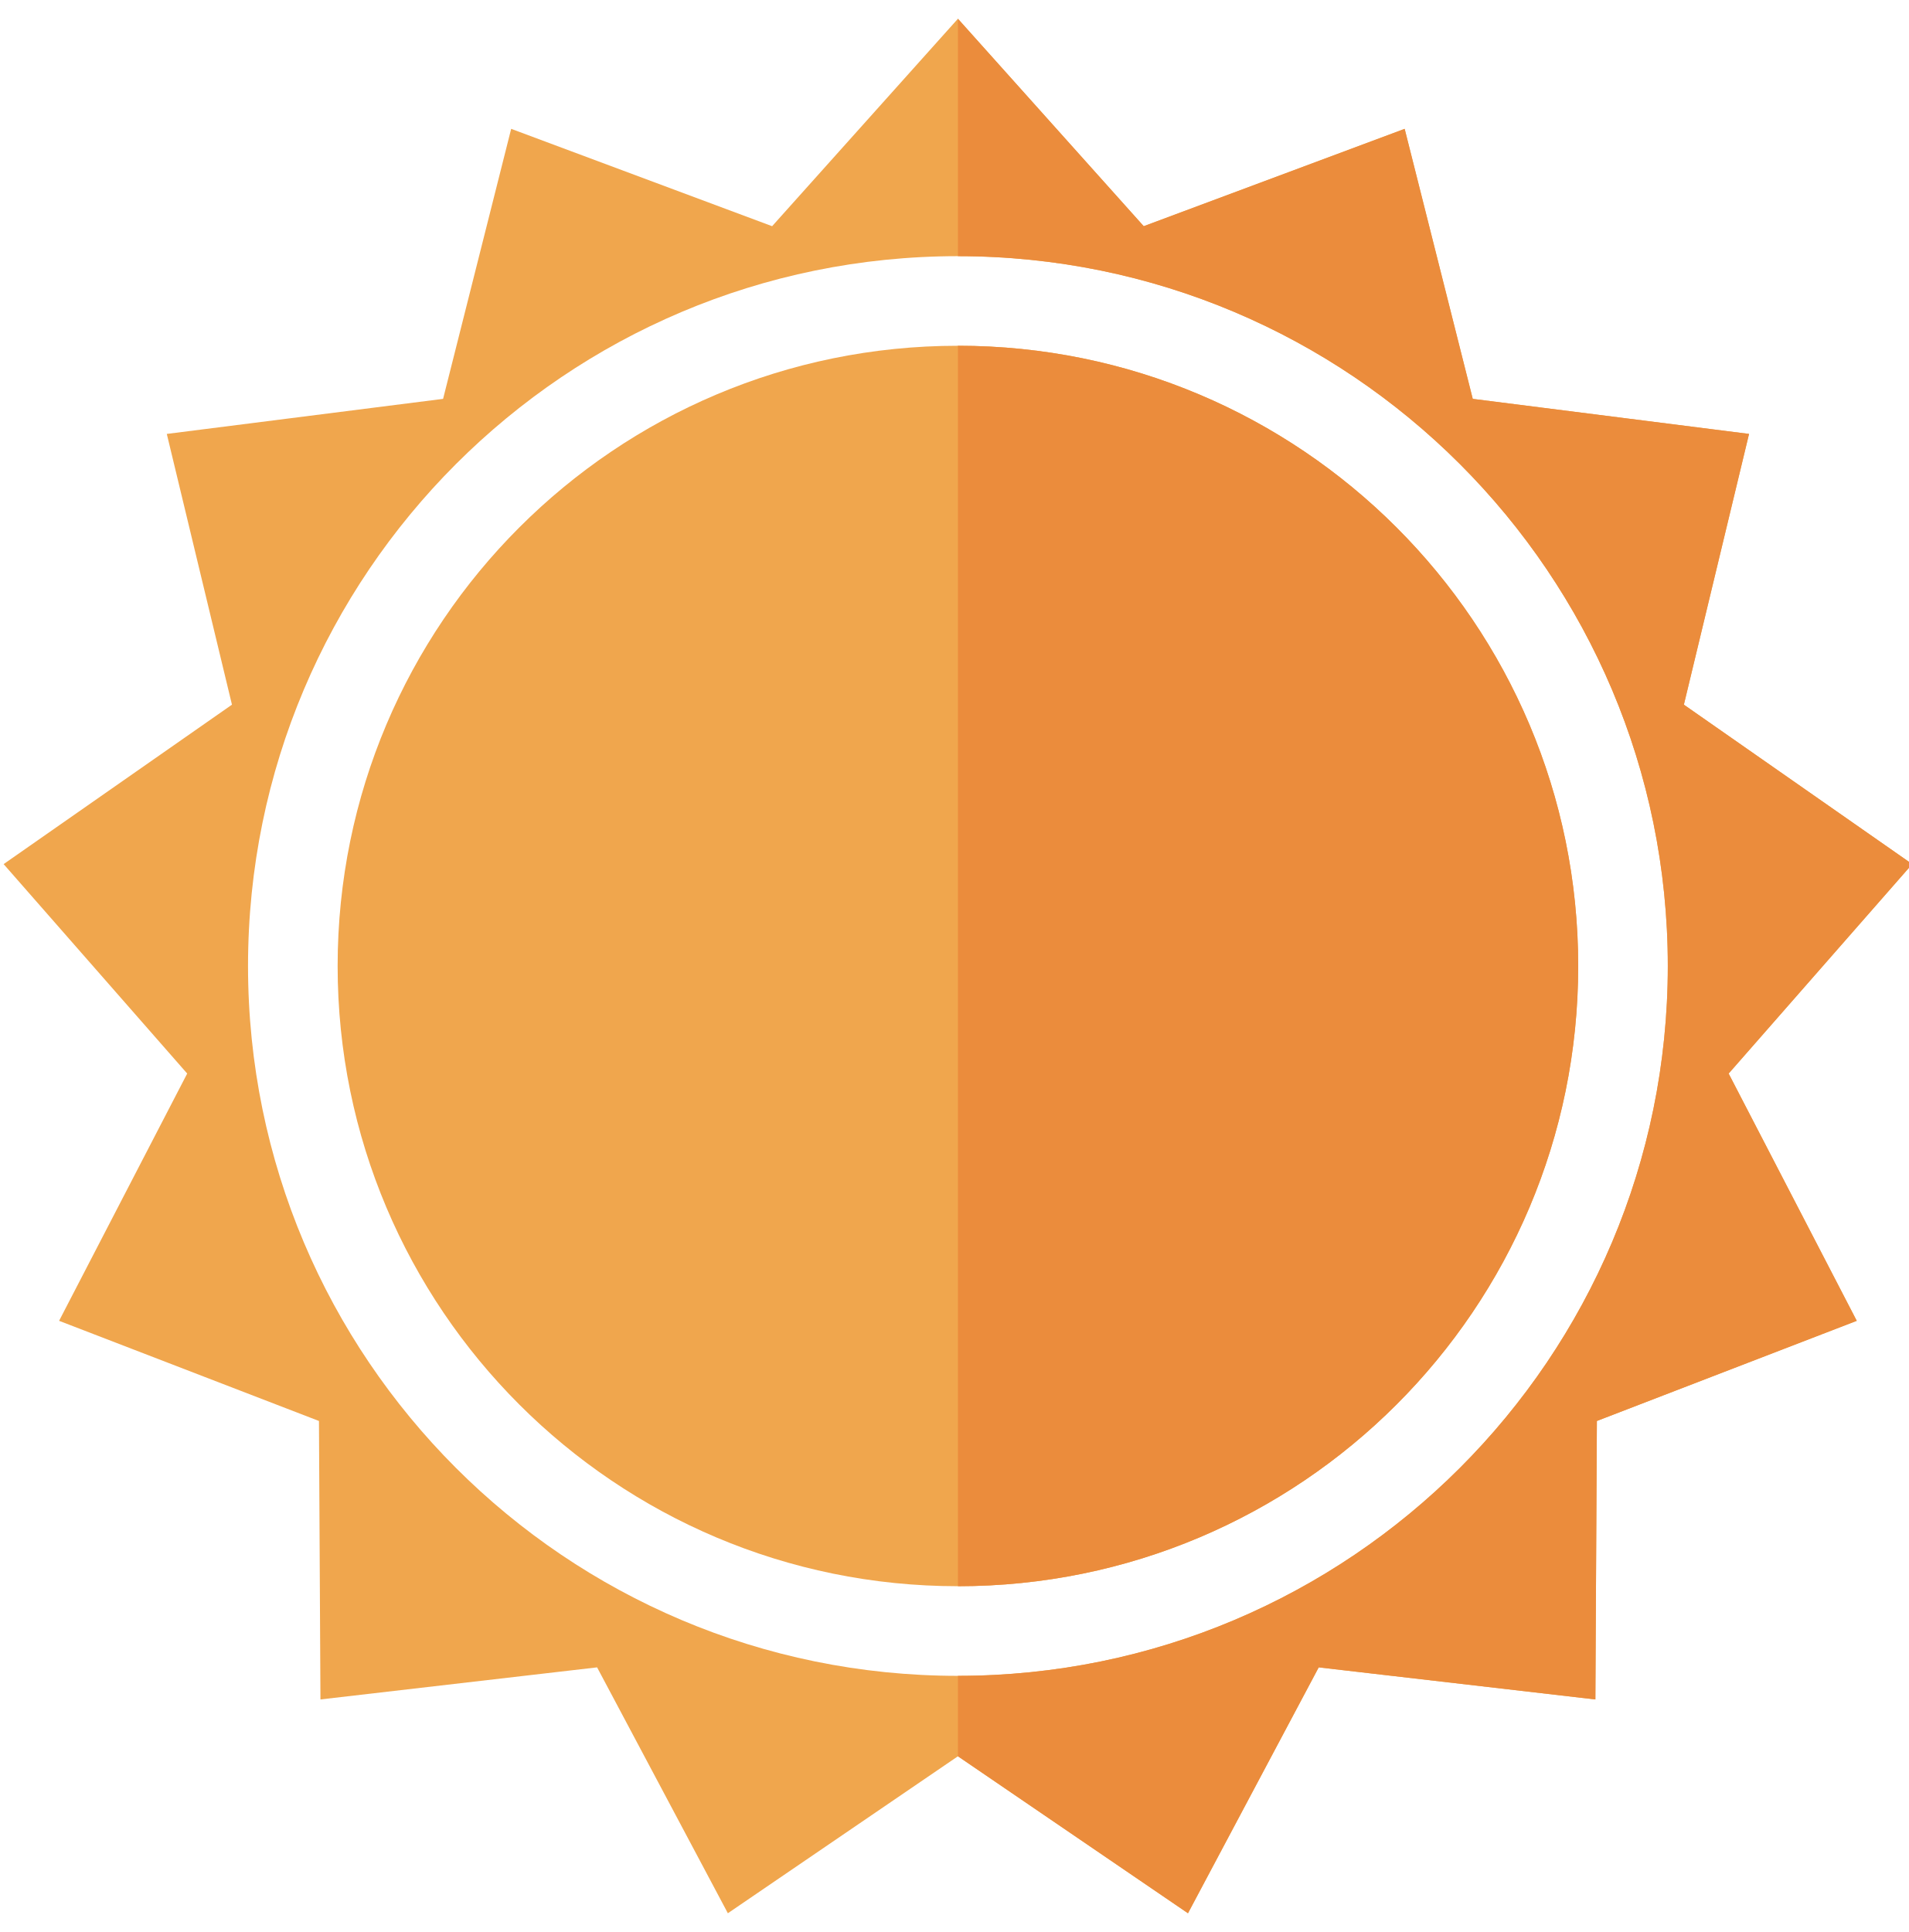
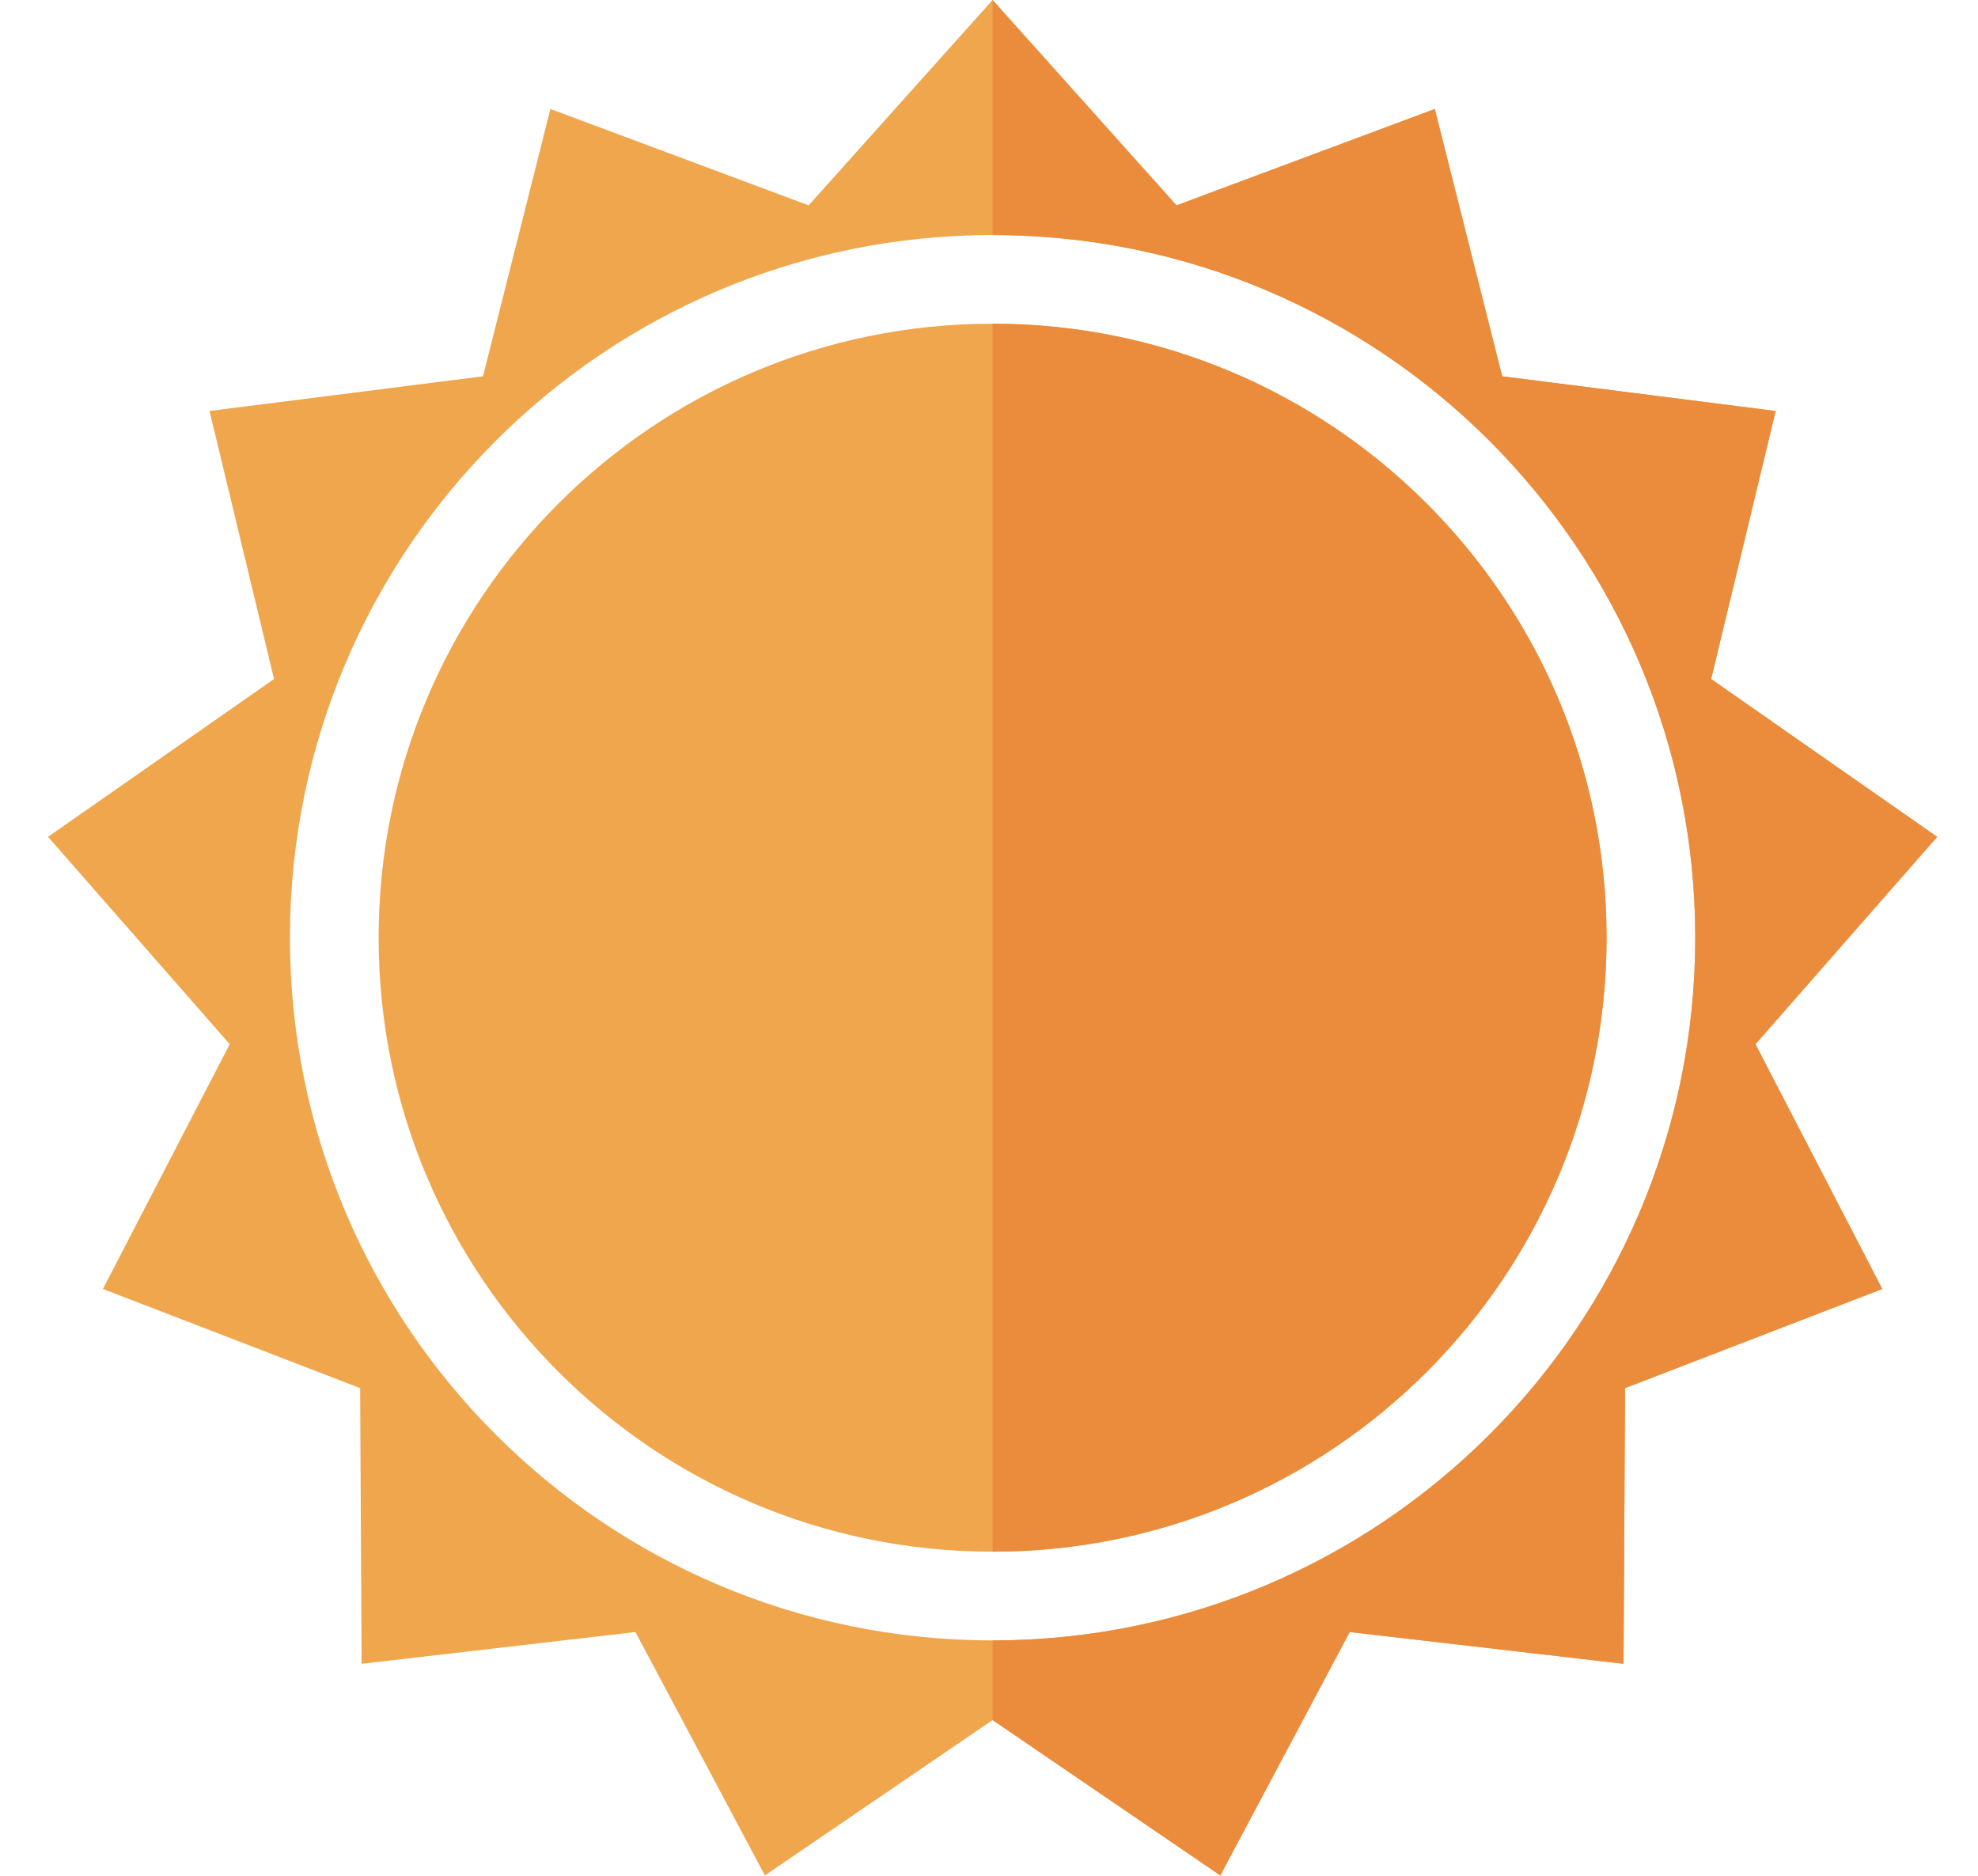
- <svg xmlns="http://www.w3.org/2000/svg" viewBox="-0.4 0 210.5 208.966" width="212" height="214.622">
+ <svg xmlns="http://www.w3.org/2000/svg" viewBox="-0.4 0 210.5 208.966" width="212" height="201">
  <path fill-rule="evenodd" clip-rule="evenodd" d="M 26.955 104.483 C 26.955 61.241 62.009 26.187 105.251 26.187 C 148.492 26.187 183.546 61.241 183.546 104.483 C 183.546 147.725 148.492 182.78 105.251 182.78 C 62.009 182.78 26.955 147.725 26.955 104.483 Z M 20.246 116.346 L 6.117 143.62 L 34.778 154.668 L 34.943 185.384 L 65.455 181.845 L 79.877 208.966 L 105.251 191.652 L 130.623 208.966 L 145.043 181.845 L 175.557 185.384 L 175.722 154.668 L 204.384 143.62 L 190.254 116.346 L 210.5 93.244 L 185.317 75.658 L 192.505 45.794 L 162.032 41.927 L 154.522 12.143 L 125.742 22.881 L 105.251 0 L 84.758 22.881 L 55.978 12.143 L 48.469 41.927 L 17.996 45.794 L 25.183 75.658 L 0 93.244 L 20.246 116.346 Z" fill="#F0A64D" />
  <path fill-rule="evenodd" clip-rule="evenodd" d="M 105.25 36.069 C 143.032 36.069 173.663 66.699 173.663 104.483 C 173.663 142.266 143.032 172.894 105.25 172.894 C 67.467 172.894 36.838 142.266 36.838 104.483 C 36.838 66.699 67.467 36.069 105.25 36.069 Z" fill="#F0A64D" />
  <path fill-rule="evenodd" clip-rule="evenodd" d="M 183.545 104.483 C 183.545 61.241 148.491 26.187 105.25 26.187 L 105.25 0 L 125.742 22.881 L 154.522 12.143 L 162.032 41.927 L 192.504 45.794 L 185.317 75.658 L 210.5 93.244 L 190.254 116.346 L 204.383 143.62 L 175.722 154.668 L 175.557 185.384 L 145.043 181.845 L 130.623 208.966 L 105.25 191.652 L 105.25 182.78 C 148.491 182.78 183.545 147.725 183.545 104.483 Z" fill="#EB8C3C" />
  <path fill-rule="evenodd" clip-rule="evenodd" d="M 173.663 104.483 C 173.663 142.266 143.032 172.894 105.25 172.894 L 105.25 36.069 C 143.032 36.069 173.663 66.699 173.663 104.483 Z" fill="#EB8C3C" />
</svg>
